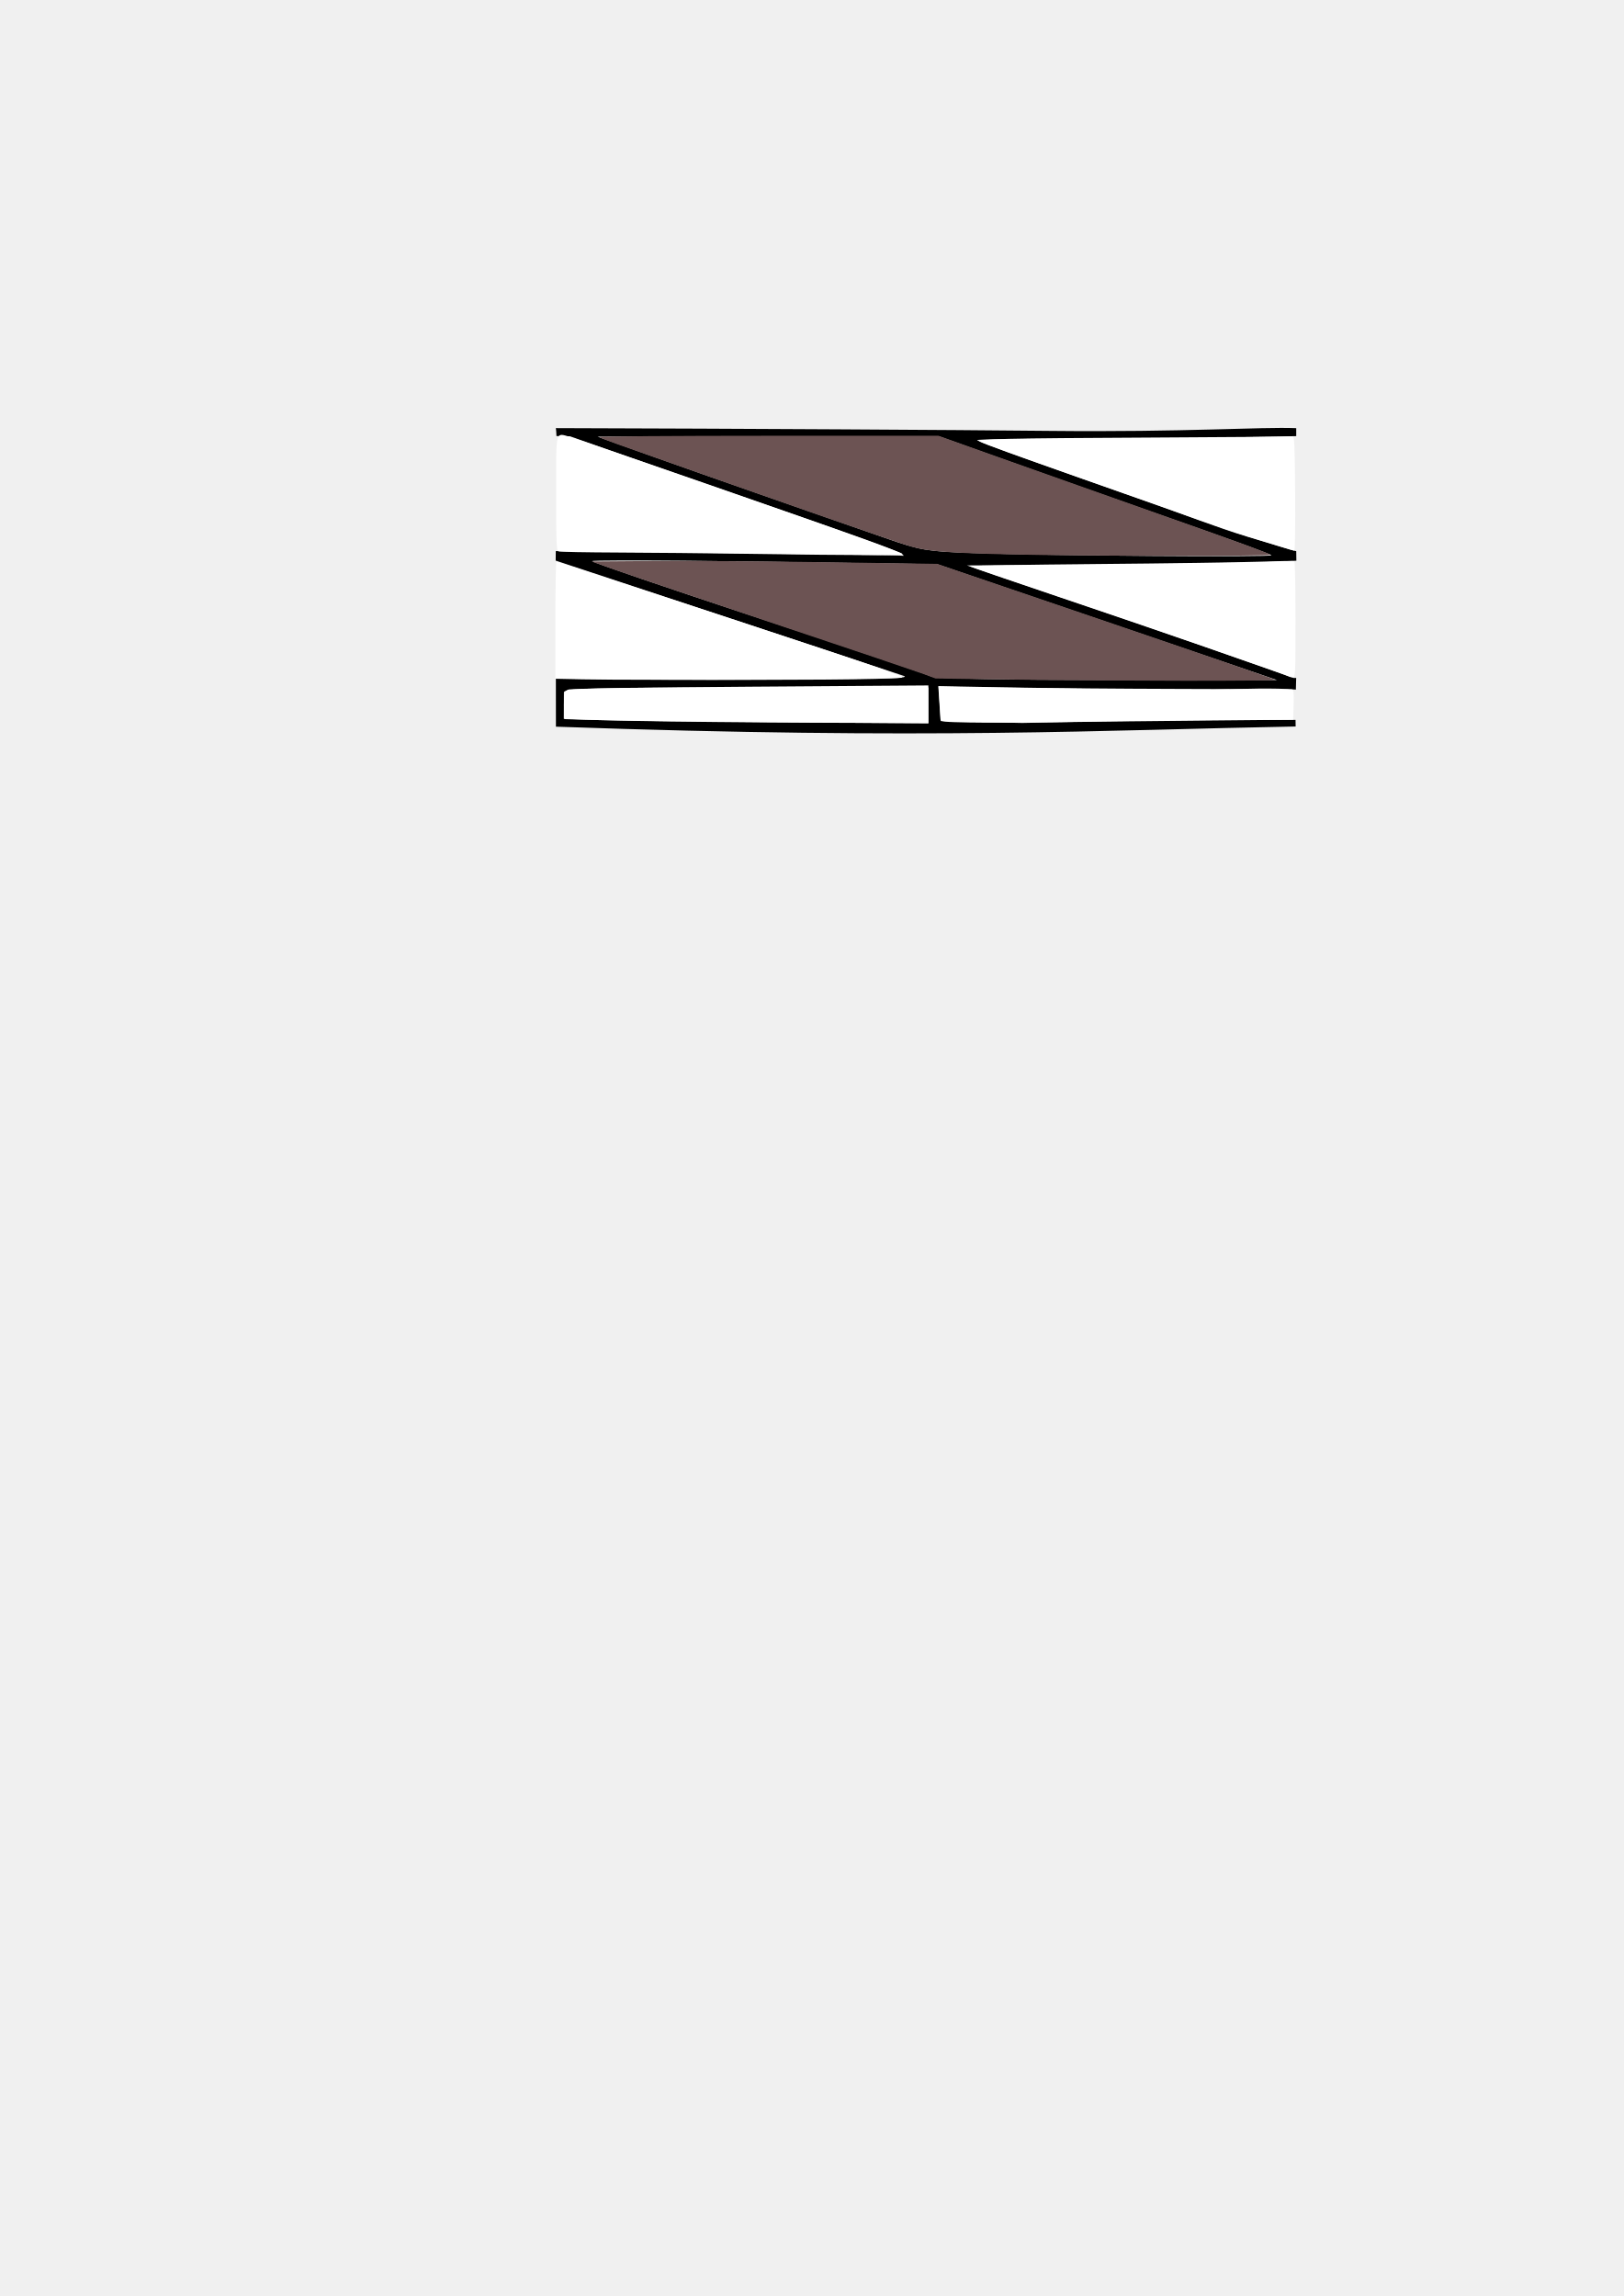
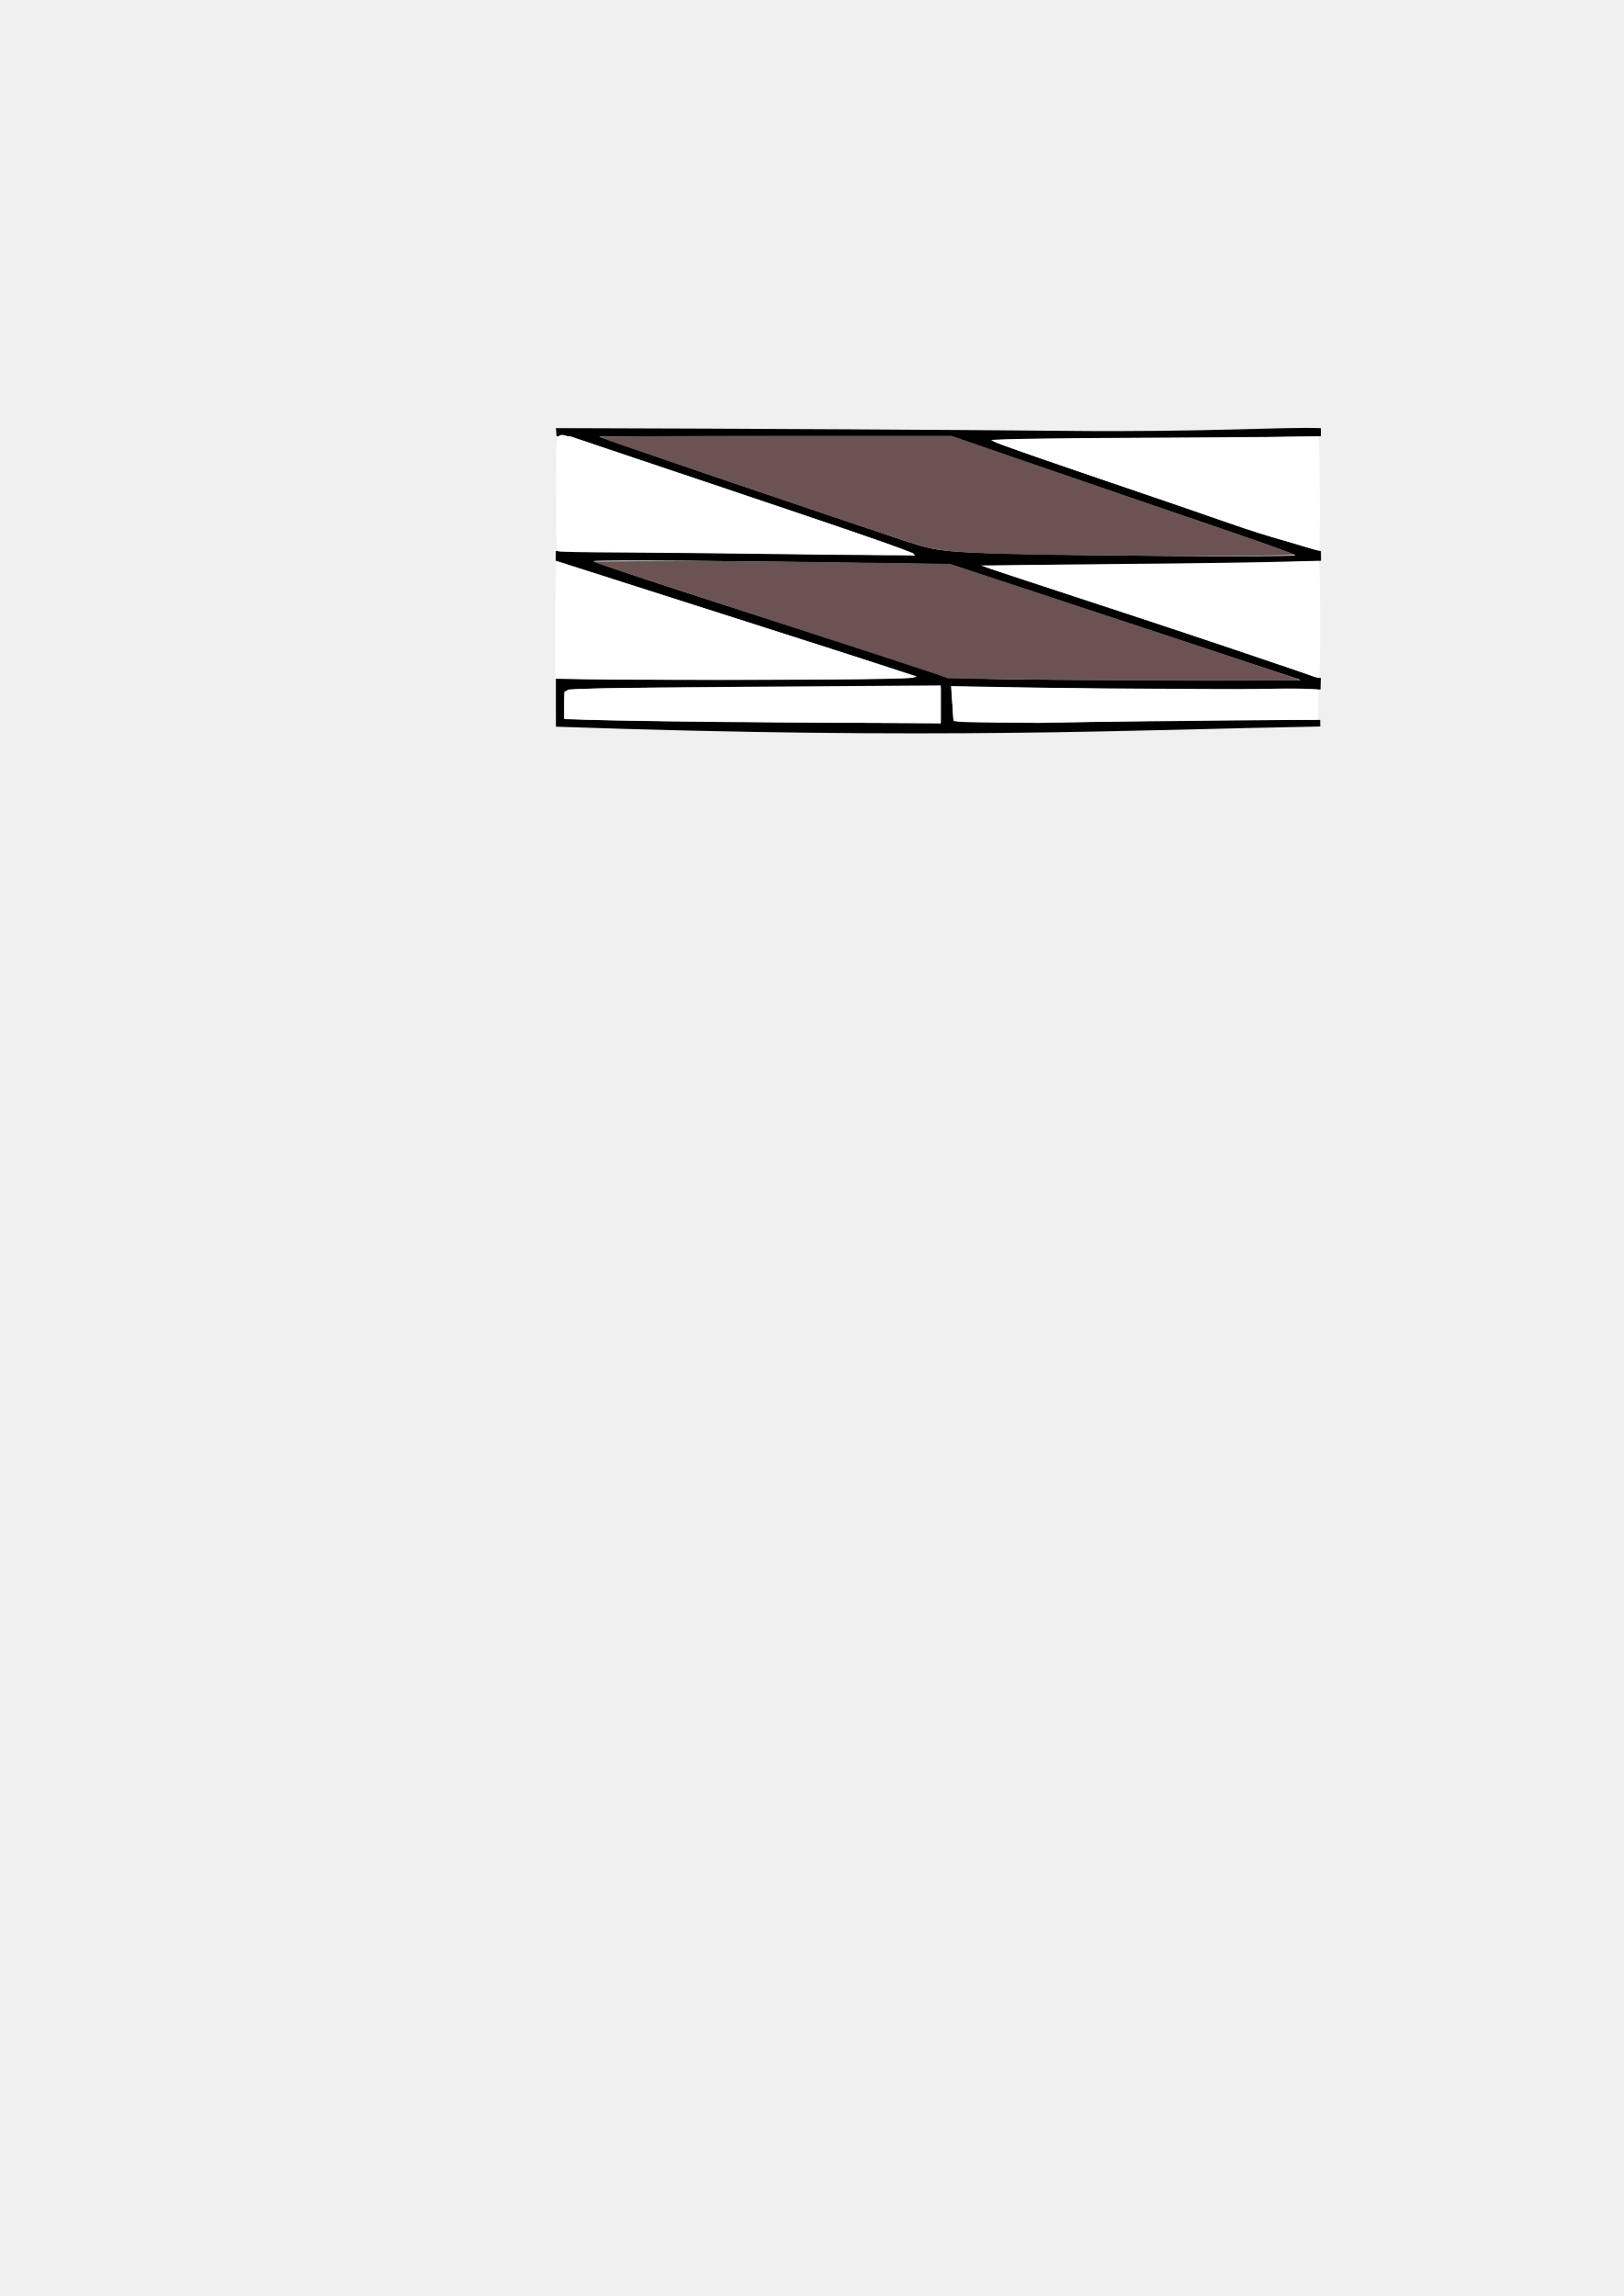
<svg xmlns="http://www.w3.org/2000/svg" width="210mm" height="297mm" viewBox="0 0 744.094 1052.362" id="svg4359" version="1.1">
  <defs id="defs4361" />
  <g id="layer1">
-     <g id="g5586">
+     <g id="g5586" transform="matrix(1.033318,0,0,1,-8.479888,0)">
      <path id="path4974" d="m 254.738,196.228 c 0.131,0.847 0.203,1.941 0.271,3.641 l 6.21,0.101 20.902,7.379 c 11.496,4.059 45.346,15.849 75.223,26.199 29.876,10.35 55.014,19.433 55.861,20.186 0.847,0.752 1.212,1.202 0.811,1 -0.401,-0.202 -36.484,-0.702 -80.184,-1.217 l -79.136,-0.931 -0.045,4.363 76.773,25.42 c 42.374,14.03 79.552,26.435 82.674,27.4 4.254,1.316 -14.219,1.784 -73.779,1.871 -43.7,0.064 -85.576,-0.669 -85.576,-0.669 l 0.022,22.1 c 171.508,6.112 251.849,1.487 338.993,-0.088 0,0 -0.07,-1.679 -0.055,-3.02 -47.853,-0.128 -80.327,0.397 -125.283,1.408 l -37.295,-0.869 -0.502,-7.887 -0.502,-7.889 82.389,1.186 c 27.059,2.132 61.267,-1.584 81.349,0.161 l 0.143,-5.355 -1.11,0.041 -45.829,-16.096 c -26.238,-9.215 -60.461,-20.684 -75.895,-25.943 l -28.062,-9.562 76.34,-0.422 58.86,-1.031 15.777,-0.704 -0.057,-4.37 -2.136,-0.568 -20.502,-6.149 c -13.135,-3.94 -31.904,-11.231 -42.16,-14.814 -53.293,-18.619 -80.385,-28.379 -81.447,-29.34 -0.487,-0.441 18.681,-0.665 46.254,-0.604 9.191,0.02 19.316,0.072 29.957,0.158 l 70.03,-1.415 -9.8e-4,-3.653 c -16.646,-0.643 -50.639,1.888 -112.716,1.253 C 435.014,197.023 343.944,196.49 254.738,196.228 Z m 175.525,3.742 22.32,7.988 c 24.41,8.736 57.102,20.305 100.906,35.713 15.574,5.478 28.707,10.351 29.186,10.83 0.986,0.986 -102.332,0.215 -136.957,-1.021 -20.935,-0.748 -24.028,-1.278 -39.748,-6.812 -9.376,-3.301 -32.726,-11.455 -51.889,-18.119 -19.163,-6.664 -45.057,-15.784 -57.543,-20.266 l -22.701,-8.146 78.213,-0.084 z m -145.311,56.91 c 14.243,-0.034 38.329,0.16 65.502,0.561 l 79.049,1.164 25.133,8.59 c 13.823,4.724 48.847,16.667 77.832,26.539 l 52.699,17.949 -77.832,-0.01 c -44.295,-0.006 -78.881,-0.65 -80.266,-1.496 -1.338,-0.817 -36.91,-12.867 -79.049,-26.777 -42.139,-13.91 -76.615,-25.703 -76.615,-26.207 0,-0.189 5.001,-0.292 13.547,-0.312 z m 56.988,58.217 83.508,0 0,8.229 0,8.229 -68.508,-0.525 c -37.68,-0.289 -74.809,-0.736 -82.508,-0.992 l -16.061,-0.592 0.06,-12.117 c 0,-1.863 13.734,-2.23 83.508,-2.23 z" style="opacity:1;fill:#000000;fill-opacity:1;fill-rule:nonzero;stroke:none;stroke-width:5.9;stroke-miterlimit:4;stroke-dasharray:none;stroke-opacity:1" />
      <path id="path5571" d="m 461.63,311.448 -32.88,-0.464 -5.303,-1.961 c -2.917,-1.079 -33.623,-11.443 -68.236,-23.033 -34.613,-11.589 -67.705,-22.772 -73.539,-24.85 l -10.607,-3.778 27.931,-0.221 c 15.362,-0.121 51,0.123 79.196,0.542 l 51.265,0.763 77.075,26.239 c 42.391,14.432 77.377,26.518 77.746,26.858 0.748,0.689 -70.991,0.633 -122.648,-0.097 z" style="opacity:1;fill:#6c5353;fill-opacity:1;fill-rule:nonzero;stroke:none;stroke-width:5.9;stroke-miterlimit:4;stroke-dasharray:none;stroke-opacity:1" />
      <path id="path5573" d="m 462.691,254.116 c -27.014,-0.613 -37.281,-1.407 -44.673,-3.455 -6.407,-1.775 -55.527,-18.883 -135.286,-47.118 -4.084,-1.446 -7.727,-2.894 -8.096,-3.219 -0.369,-0.325 34.452,-0.59 77.38,-0.59 l 78.052,0 33.636,11.971 c 18.5,6.584 47.318,16.796 64.041,22.693 39.509,13.931 53.585,19.067 54.412,19.852 0.8,0.76 -84.263,0.665 -119.466,-0.134 z" style="opacity:1;fill:#6c5353;fill-opacity:1;fill-rule:nonzero;stroke:none;stroke-width:5.9;stroke-miterlimit:4;stroke-dasharray:none;stroke-opacity:1" />
    </g>
-     <path style="opacity:1;fill:#ffffff;fill-opacity:1;fill-rule:nonzero;stroke:none;stroke-width:5.9;stroke-miterlimit:4;stroke-dasharray:none;stroke-opacity:1" d="m 290.443,330.404 c -17.325,-0.363 -31.613,-0.726 -31.75,-0.807 -0.138,-0.081 -0.25,-3.019 -0.25,-6.53 0,-5.752 0.223,-6.451 2.25,-7.063 1.238,-0.374 38.812,-0.94 83.5,-1.259 l 81.25,-0.579 0,8.642 0,8.642 -51.75,-0.193 c -28.462,-0.106 -65.925,-0.49 -83.25,-0.853 z" id="path5591" />
-     <path style="opacity:1;fill:#ffffff;fill-opacity:1;fill-rule:nonzero;stroke:none;stroke-width:5.9;stroke-miterlimit:4;stroke-dasharray:none;stroke-opacity:1" d="m 444.315,331.158 c -11.96,-0.228 -13.265,-0.373 -13.329,-1.475 -0.039,-0.672 -0.278,-4.371 -0.53,-8.219 l -0.459,-6.998 30.052,0.585 c 16.529,0.322 52.803,0.641 80.61,0.71 27.807,0.069 50.967,0.17 51.468,0.225 0.688,0.076 0.86,1.782 0.707,6.995 l -0.202,6.894 -44.548,0.427 c -24.501,0.235 -54.889,0.58 -67.529,0.768 -12.64,0.187 -28.947,0.227 -36.239,0.088 z" id="path5595" />
-     <path style="opacity:1;fill:#ffffff;fill-opacity:1;fill-rule:nonzero;stroke:none;stroke-width:5.9;stroke-miterlimit:4;stroke-dasharray:none;stroke-opacity:1" d="m 590.753,310.098 c -0.564,-0.561 -64.836,-22.784 -106.473,-36.814 -21.687,-7.308 -39.682,-13.501 -39.989,-13.763 -0.307,-0.262 25.749,-0.708 57.903,-0.992 32.154,-0.283 65.655,-0.763 74.447,-1.066 8.792,-0.303 16.225,-0.423 16.518,-0.266 0.293,0.157 0.533,12.198 0.533,26.759 0,25.201 -0.063,26.475 -1.303,26.475 -0.716,0 -1.453,-0.15 -1.636,-0.332 z" id="path5597" />
-     <path style="opacity:1;fill:#ffffff;fill-opacity:1;fill-rule:nonzero;stroke:none;stroke-width:5.9;stroke-miterlimit:4;stroke-dasharray:none;stroke-opacity:1" d="m 586.942,250.613 c -3.127,-0.972 -9.841,-3.056 -14.922,-4.63 -5.081,-1.574 -17.551,-5.83 -27.713,-9.457 -10.161,-3.627 -31.585,-11.203 -47.609,-16.835 -32.051,-11.265 -45.789,-16.251 -47.685,-17.307 -2.119,-1.18 11.571,-1.499 78.602,-1.833 34.982,-0.174 64.08,-0.422 64.663,-0.55 0.921,-0.203 1.083,3.2 1.245,26.106 0.102,14.487 -0.057,26.325 -0.355,26.307 -0.298,-0.018 -3.1,-0.829 -6.226,-1.801 z" id="path5599" />
-     <path style="opacity:1;fill:#ffffff;fill-opacity:1;fill-rule:nonzero;stroke:none;stroke-width:5.9;stroke-miterlimit:4;stroke-dasharray:none;stroke-opacity:1" d="m 341.521,253.823 c -17.775,-0.26 -44.037,-0.516 -58.362,-0.57 -14.324,-0.054 -26.55,-0.292 -27.168,-0.528 -0.996,-0.381 -1.123,-3.383 -1.123,-26.539 0,-29.767 -0.477,-27.818 6.349,-25.937 4.605,1.269 114.831,39.582 136.75,47.532 8.192,2.971 15.208,5.714 15.59,6.095 0.758,0.755 -17.635,0.741 -72.037,-0.053 z" id="path5601" />
-     <path style="opacity:1;fill:#ffffff;fill-opacity:1;fill-rule:nonzero;stroke:none;stroke-width:5.9;stroke-miterlimit:4;stroke-dasharray:none;stroke-opacity:1" d="m 266.794,311.357 -12.28,-0.253 0,-26.853 c 0,-14.769 0.227,-26.853 0.505,-26.853 0.278,0 36.396,11.813 80.262,26.25 68.509,22.548 79.506,26.352 77.978,26.974 -1.745,0.71 -119.089,1.299 -146.465,0.735 z" id="path5603" />
+     <path style="opacity:1;fill:#ffffff;fill-opacity:1;fill-rule:nonzero;stroke:none;stroke-width:5.9;stroke-miterlimit:4;stroke-dasharray:none;stroke-opacity:1" d="m 291.64,330.404 c -17.902,-0.363 -32.666,-0.726 -32.808,-0.807 -0.142,-0.081 -0.258,-3.019 -0.258,-6.53 0,-5.752 0.23,-6.451 2.325,-7.063 1.279,-0.374 40.106,-0.94 86.282,-1.259 l 83.957,-0.579 0,8.642 0,8.642 -53.474,-0.193 c -29.411,-0.106 -68.121,-0.49 -86.024,-0.853 z" id="path5591" />
+     <path style="opacity:1;fill:#ffffff;fill-opacity:1;fill-rule:nonzero;stroke:none;stroke-width:5.9;stroke-miterlimit:4;stroke-dasharray:none;stroke-opacity:1" d="m 450.639,331.158 c -12.358,-0.228 -13.707,-0.373 -13.773,-1.475 -0.04,-0.672 -0.287,-4.371 -0.548,-8.219 l -0.475,-6.998 31.053,0.585 c 17.079,0.322 54.562,0.641 83.296,0.71 28.733,0.069 52.666,0.17 53.182,0.225 0.711,0.076 0.889,1.782 0.731,6.995 l -0.209,6.894 -46.032,0.427 c -25.318,0.235 -56.718,0.58 -69.779,0.768 -13.061,0.187 -29.912,0.227 -37.447,0.088 z" id="path5595" />
+     <path style="opacity:1;fill:#ffffff;fill-opacity:1;fill-rule:nonzero;stroke:none;stroke-width:5.9;stroke-miterlimit:4;stroke-dasharray:none;stroke-opacity:1" d="m 601.956,310.098 c -0.583,-0.561 -66.996,-22.784 -110.021,-36.814 -22.41,-7.308 -41.004,-13.501 -41.322,-13.763 -0.317,-0.262 26.607,-0.708 59.832,-0.992 33.225,-0.283 67.843,-0.763 76.928,-1.066 9.085,-0.303 16.766,-0.423 17.069,-0.266 0.303,0.157 0.551,12.198 0.551,26.759 0,25.201 -0.065,26.475 -1.346,26.475 -0.74,0 -1.501,-0.15 -1.691,-0.332 z" id="path5597" />
+     <path style="opacity:1;fill:#ffffff;fill-opacity:1;fill-rule:nonzero;stroke:none;stroke-width:5.9;stroke-miterlimit:4;stroke-dasharray:none;stroke-opacity:1" d="m 598.018,250.613 c -3.231,-0.972 -10.169,-3.056 -15.419,-4.63 -5.25,-1.574 -18.136,-5.83 -28.636,-9.457 -10.5,-3.627 -32.638,-11.203 -49.195,-16.835 -33.119,-11.265 -47.314,-16.251 -49.274,-17.307 -2.189,-1.18 11.957,-1.499 81.221,-1.833 36.148,-0.174 66.215,-0.422 66.817,-0.55 0.952,-0.203 1.119,3.2 1.287,26.106 0.106,14.487 -0.059,26.325 -0.367,26.307 -0.308,-0.018 -3.203,-0.829 -6.434,-1.801 z" id="path5599" />
+     <path style="opacity:1;fill:#ffffff;fill-opacity:1;fill-rule:nonzero;stroke:none;stroke-width:5.9;stroke-miterlimit:4;stroke-dasharray:none;stroke-opacity:1" d="m 344.42,253.823 c -18.367,-0.26 -45.505,-0.516 -60.306,-0.57 -14.802,-0.054 -27.435,-0.292 -28.073,-0.528 -1.03,-0.381 -1.161,-3.383 -1.161,-26.539 0,-29.767 -0.493,-27.818 6.56,-25.937 4.759,1.269 118.657,39.582 141.306,47.532 8.465,2.971 15.715,5.714 16.11,6.095 0.783,0.755 -18.223,0.741 -74.437,-0.053 z" id="path5601" />
+     <path style="opacity:1;fill:#ffffff;fill-opacity:1;fill-rule:nonzero;stroke:none;stroke-width:5.9;stroke-miterlimit:4;stroke-dasharray:none;stroke-opacity:1" d="m 267.203,311.357 -12.689,-0.253 0,-26.853 c 0,-14.769 0.235,-26.853 0.521,-26.853 0.287,0 37.608,11.813 82.936,26.25 70.791,22.548 82.155,26.352 80.576,26.974 -1.804,0.71 -123.057,1.299 -151.345,0.735 z" id="path5603" />
  </g>
</svg>
